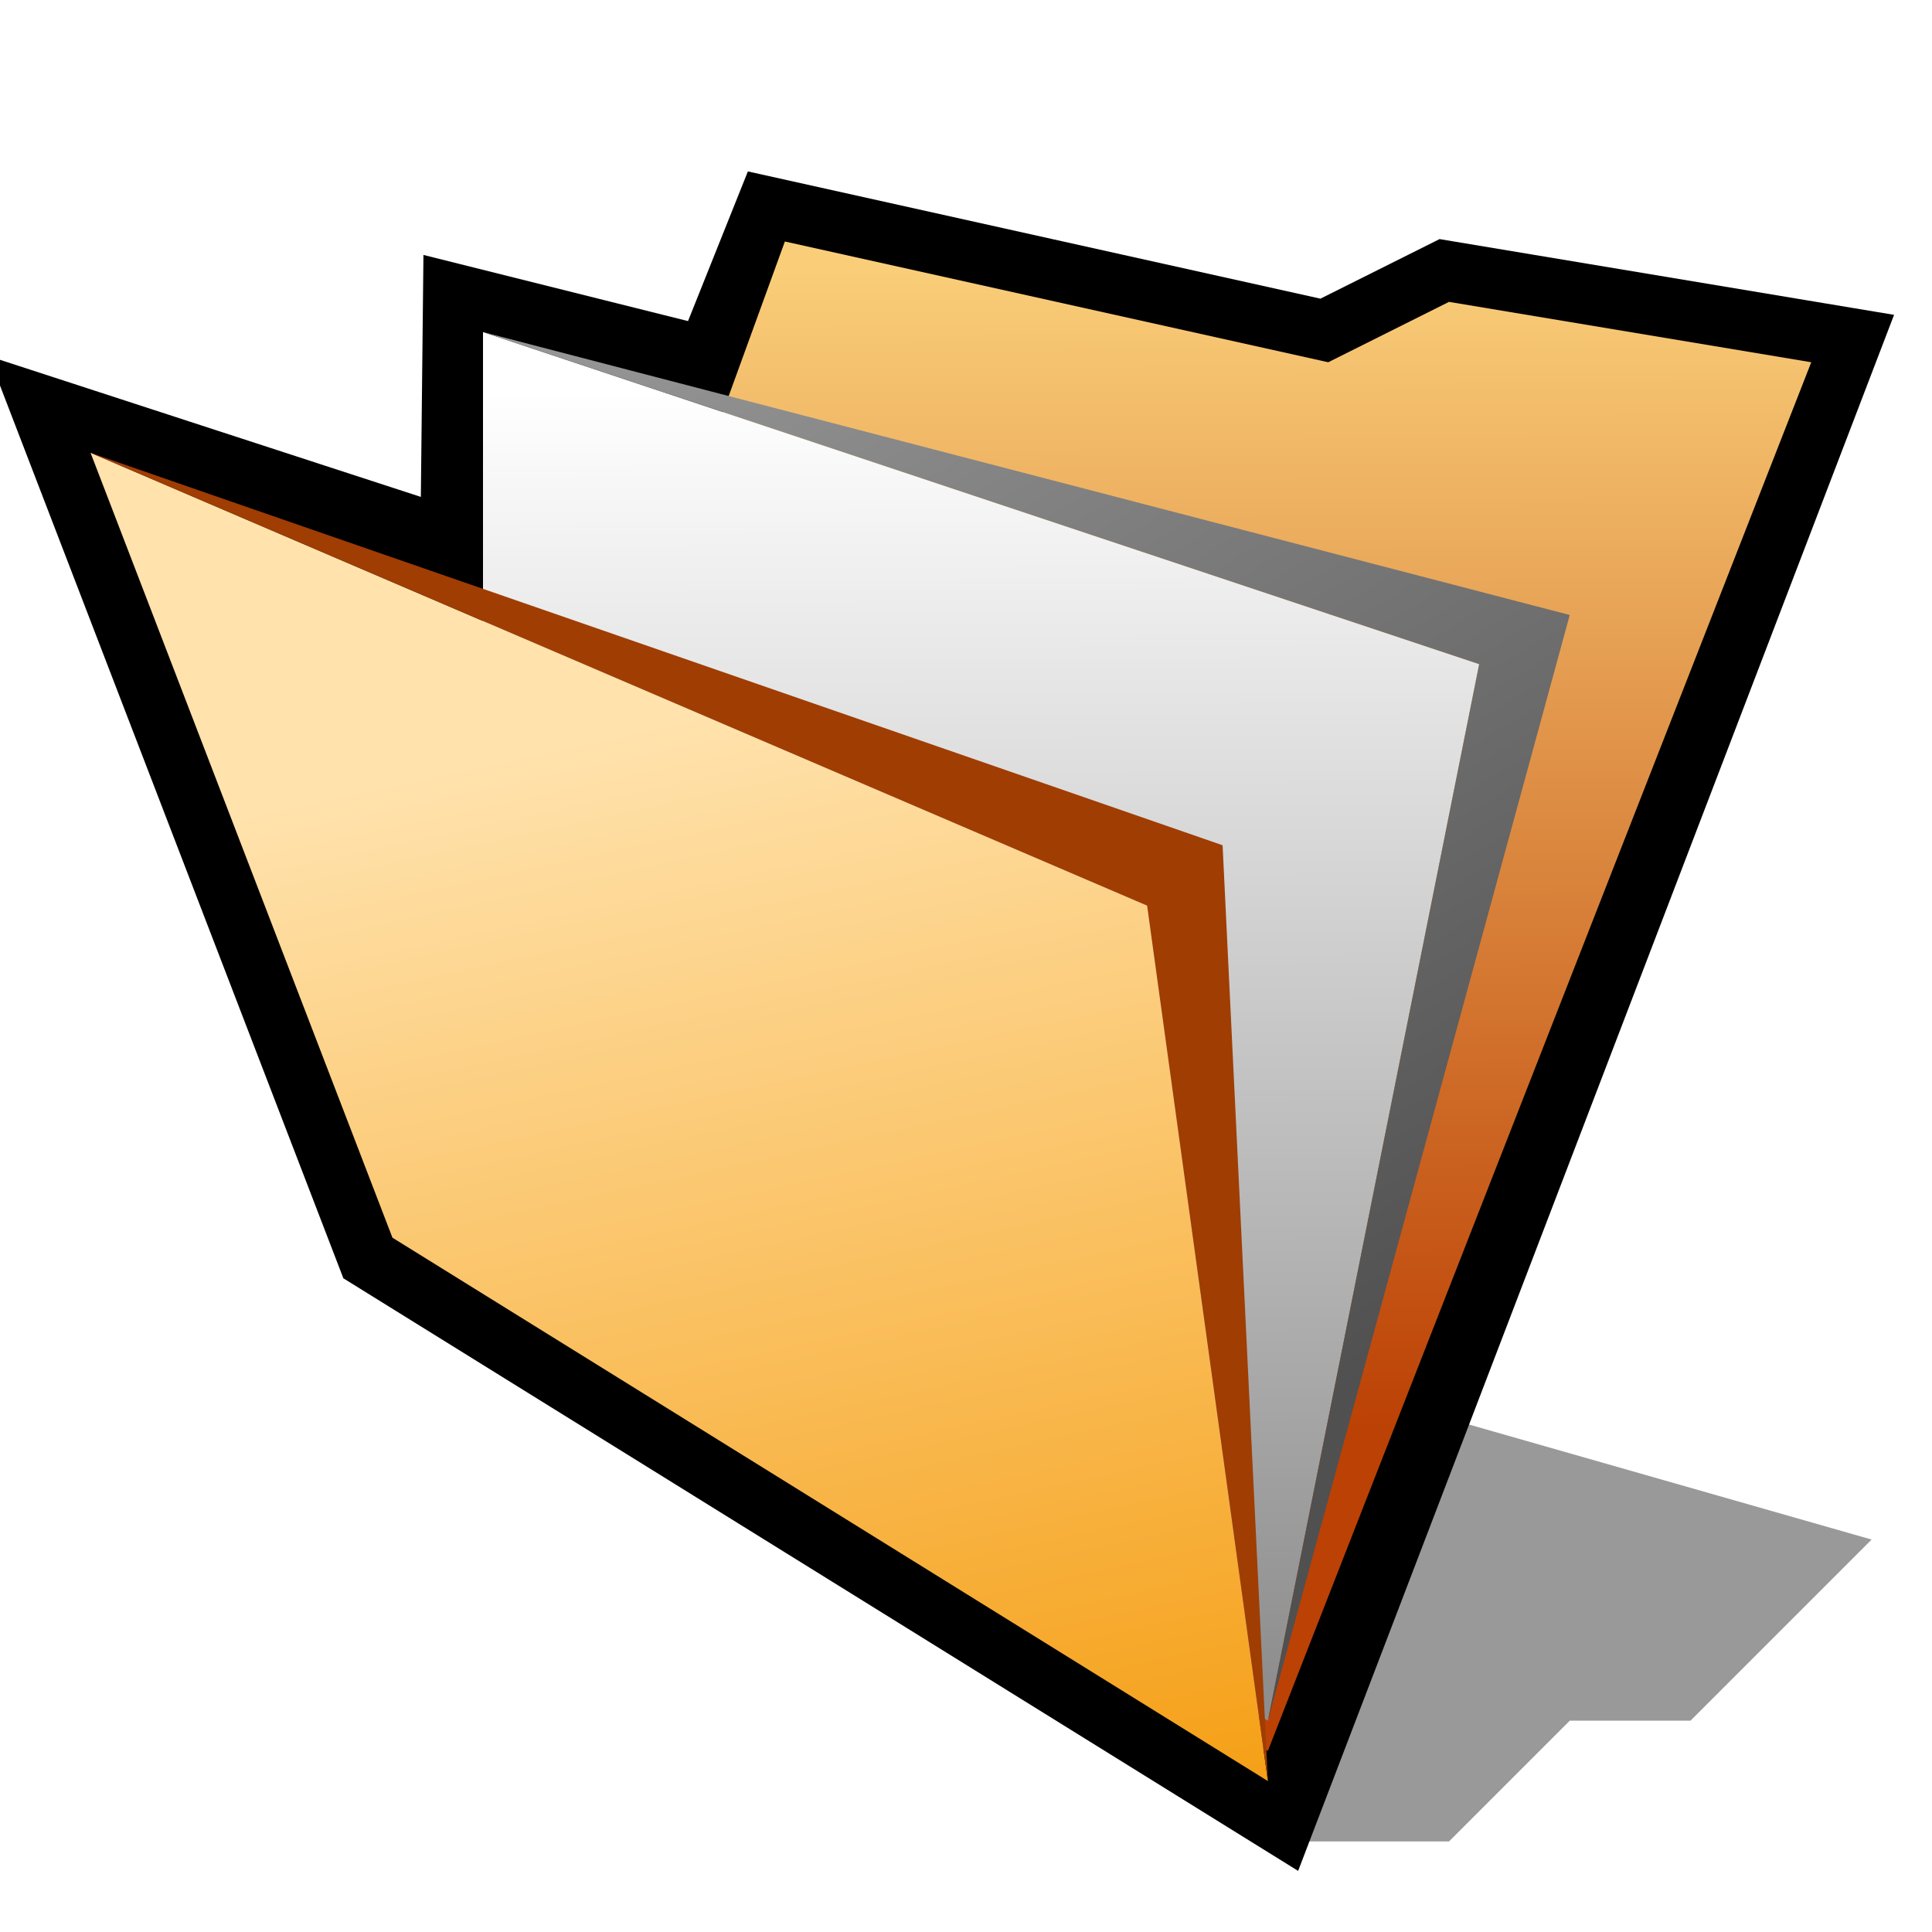
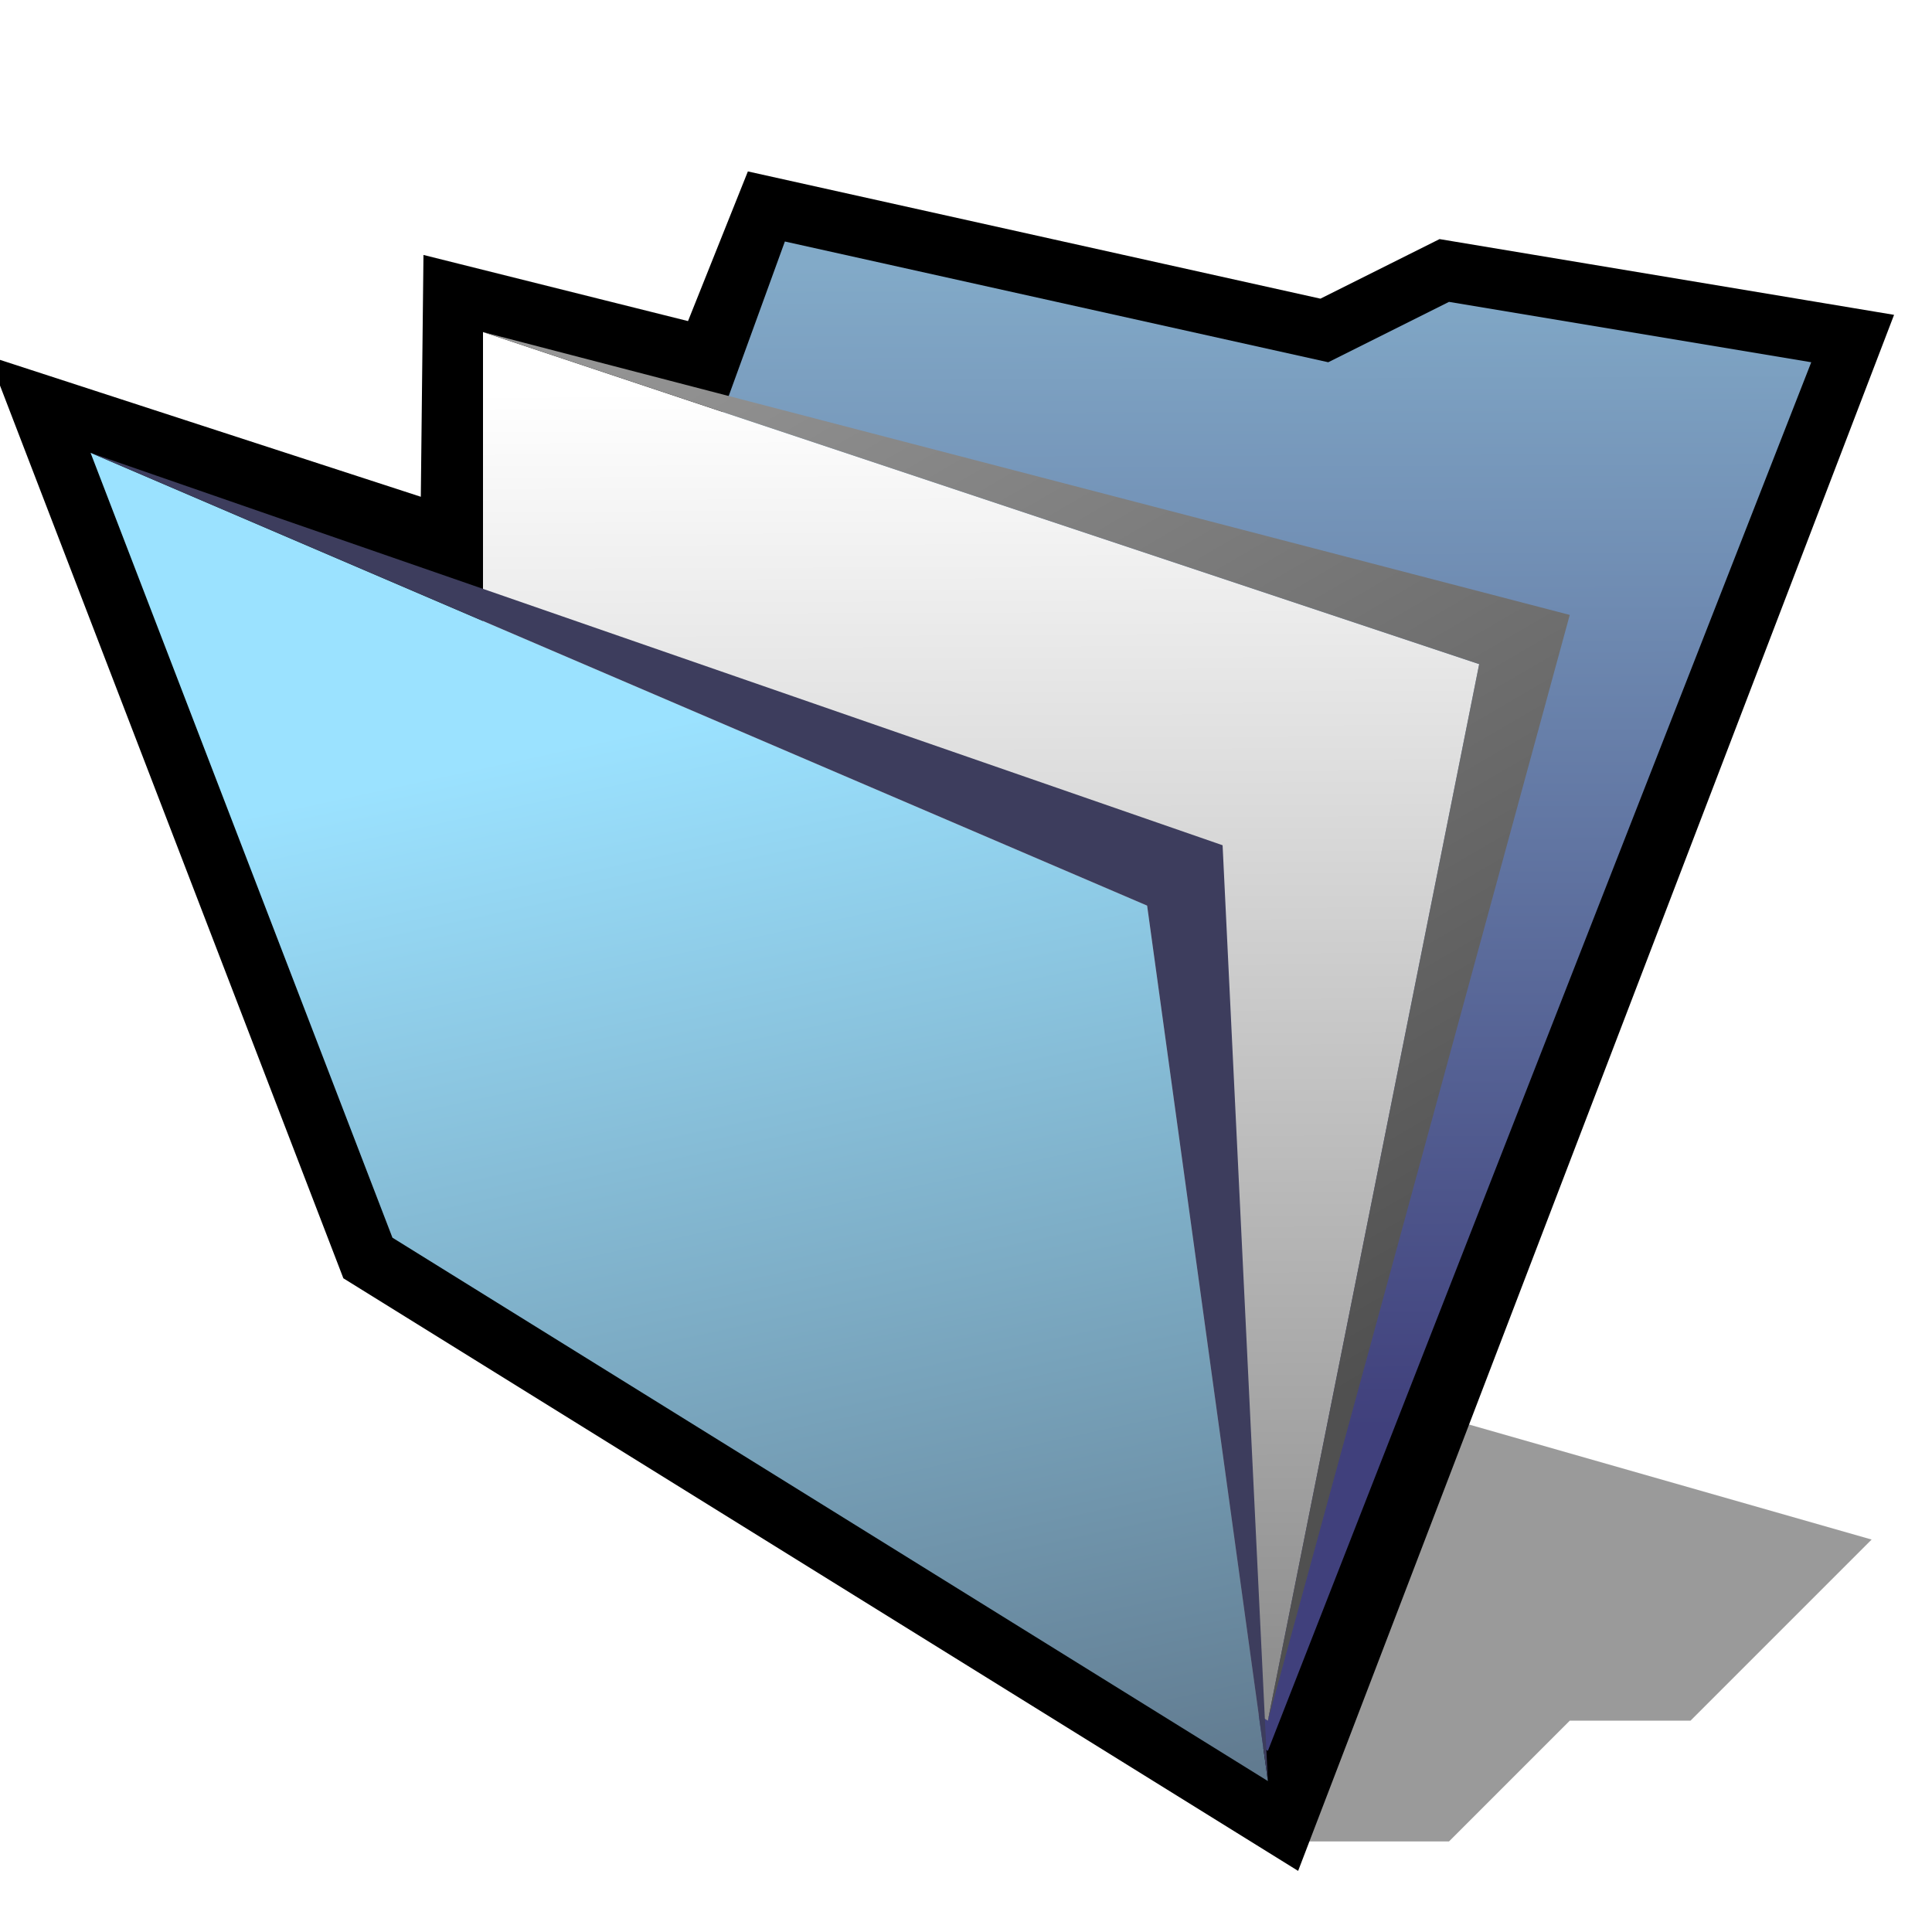
- <svg xmlns="http://www.w3.org/2000/svg" width="64" height="64" viewBox="0 0 6528 6528">
-   <path id="shape_0" d="M 4284 6222 C 4284 6222 4896 6222 4896 6222 C 4896 6222 5304 5814 5304 5814 C 5304 5814 5712 5814 5712 5814 C 5712 5814 6324 5202 6324 5202 C 6324 5202 4896 4794 4896 4794 C 4896 4794 4284 6222 4284 6222 Z " style="fill:#010101;stroke:none;fill-opacity:0.4;" />
-   <path id="shape_1" d="M 306 1530 C 306 1530 1326 4182 1326 4182 C 1326 4182 4284 6018 4284 6018 C 4284 6018 6120 1224 6120 1224 C 6120 1224 4896 1020 4896 1020 C 4896 1020 4488 1224 4488 1224 C 4488 1224 2652 816 2652 816 C 2652 816 2448 1326 2448 1326 C 2448 1326 1632 1122 1632 1122 C 1632 1122 1623 1959 1623 1959 C 1623 1959 306 1530 306 1530 Z " style="stroke-width:408;stroke-linejoin:miter;stroke-linecap:butt;stroke:#000000;fill:none;" />
+ <svg xmlns="http://www.w3.org/2000/svg" version="1.1" width="64" height="64" color-interpolation="linearRGB">
  <g>
-     <defs>
-       <linearGradient id="id1" gradientUnits="userSpaceOnUse" gradientTransform="matrix(0.001049,0.301313,-0.682648,0.002376,6016.38,2849.76)" x1="-6528" x2="6528" y1="-6528" y2="-6528">
-         <stop offset="0%" stop-color="#face79" />
-         <stop offset="100%" stop-color="#bc4105" />
-       </linearGradient>
-     </defs>
-     <path id="shape_3" d="M 2652 816 C 2652 816 1428 4182 1428 4182 C 1428 4182 4284 5916 4284 5916 C 4284 5916 6120 1224 6120 1224 C 6120 1224 4896 1020 4896 1020 C 4896 1020 4488 1224 4488 1224 C 4488 1224 2652 816 2652 816 Z " style="fill:url(#id1);stroke:none;" />
+     <path style="fill:#010101; fill-opacity:0.396" d="M42 61H48L52 57H56L62 51L48 47L42 61z" />
+     <path style="fill:none; stroke:#000000; stroke-width:4" d="M3 15L13 41L42 59L60 12L48 10L44 12L26 8L24 13L16 11L15.91 19.2L3 15z" />
+     <linearGradient id="gradient0" gradientUnits="userSpaceOnUse" x1="102.6" y1="8.5" x2="102.74" y2="47.07">
+       <stop offset="0" stop-color="#82aac8" />
+       <stop offset="1" stop-color="#40407c" />
+     </linearGradient>
+     <path style="fill:url(#gradient0)" d="M26 8L14 41L42 58L60 12L48 10L44 12L26 8z" />
+     <linearGradient id="gradient1" gradientUnits="userSpaceOnUse" x1="103.24" y1="12.68" x2="103.39" y2="55.34">
+       <stop offset="0" stop-color="#ffffff" />
+       <stop offset="1" stop-color="#8e8e8e" />
+     </linearGradient>
+     <path style="fill:url(#gradient1)" d="M16 11V41L42 57L49 22L16 11z" />
+     <linearGradient id="gradient2" gradientUnits="userSpaceOnUse" x1="78.34" y1="-26.66" x2="101.46" y2="12.94">
+       <stop offset="0" stop-color="#9a9a9a" />
+       <stop offset="1" stop-color="#505050" />
+     </linearGradient>
+     <path style="fill:url(#gradient2)" d="M16 11L49 22L42 57L52 20.37L16 11z" />
+     <linearGradient id="gradient3" gradientUnits="userSpaceOnUse" x1="88.52" y1="9.59" x2="97.54" y2="51.29">
+       <stop offset="0" stop-color="#9be2ff" />
+       <stop offset="1" stop-color="#5a6e82" />
+     </linearGradient>
+     <path style="fill:url(#gradient3)" d="M3 15L13 41L42 59L38 30L3 15z" />
+     <path style="fill:#3d3d5d" d="M3 15L38 30L42 59L40.5 28L3 15z" />
  </g>
-   <g>
-     <defs>
-       <linearGradient id="id2" gradientUnits="userSpaceOnUse" gradientTransform="matrix(0.00116,0.333334,-0.682648,0.002376,6081.9,3485.13)" x1="-6528" x2="6528" y1="-6528" y2="-6528">
-         <stop offset="0%" stop-color="#ffffff" />
-         <stop offset="100%" stop-color="#8e8e8e" />
-       </linearGradient>
-     </defs>
-     <path id="shape_4" d="M 1632 1122 C 1632 1122 1632 4182 1632 4182 C 1632 4182 4284 5814 4284 5814 C 4284 5814 4998 2244 4998 2244 C 4998 2244 1632 1122 1632 1122 Z " style="fill:url(#id2);stroke:none;" />
-   </g>
-   <g>
-     <defs>
-       <linearGradient id="id3" gradientUnits="userSpaceOnUse" gradientTransform="matrix(0.180592,0.309502,-0.589619,0.344038,5321.03,1546.34)" x1="-6528" x2="6528" y1="-6528" y2="-6528">
-         <stop offset="0%" stop-color="#9a9a9a" />
-         <stop offset="100%" stop-color="#505050" />
-       </linearGradient>
-     </defs>
-     <path id="shape_5" d="M 1632 1122 C 1632 1122 4998 2244 4998 2244 C 4998 2244 4284 5814 4284 5814 C 4284 5814 5304 2078 5304 2078 C 5304 2078 1632 1122 1632 1122 Z " style="fill:url(#id3);stroke:none;" />
-   </g>
-   <g>
-     <defs>
-       <linearGradient id="id4" gradientUnits="userSpaceOnUse" gradientTransform="matrix(0.070496,0.325796,-0.66721,0.144371,5133.79,4047.6)" x1="-6528" x2="6528" y1="-6528" y2="-6528">
-         <stop offset="0%" stop-color="#ffe2ac" />
-         <stop offset="100%" stop-color="#f49806" />
-       </linearGradient>
-     </defs>
-     <path id="shape_6" d="M 306 1530 C 306 1530 1326 4182 1326 4182 C 1326 4182 4284 6018 4284 6018 C 4284 6018 3876 3060 3876 3060 C 3876 3060 306 1530 306 1530 Z " style="fill:url(#id4);stroke:none;" />
-   </g>
-   <path id="shape_7" d="M 306 1530 C 306 1530 3876 3060 3876 3060 C 3876 3060 4284 6018 4284 6018 C 4284 6018 4131 2856 4131 2856 C 4131 2856 306 1530 306 1530 Z " style="fill:#a03d03;stroke:none;" />
</svg>
